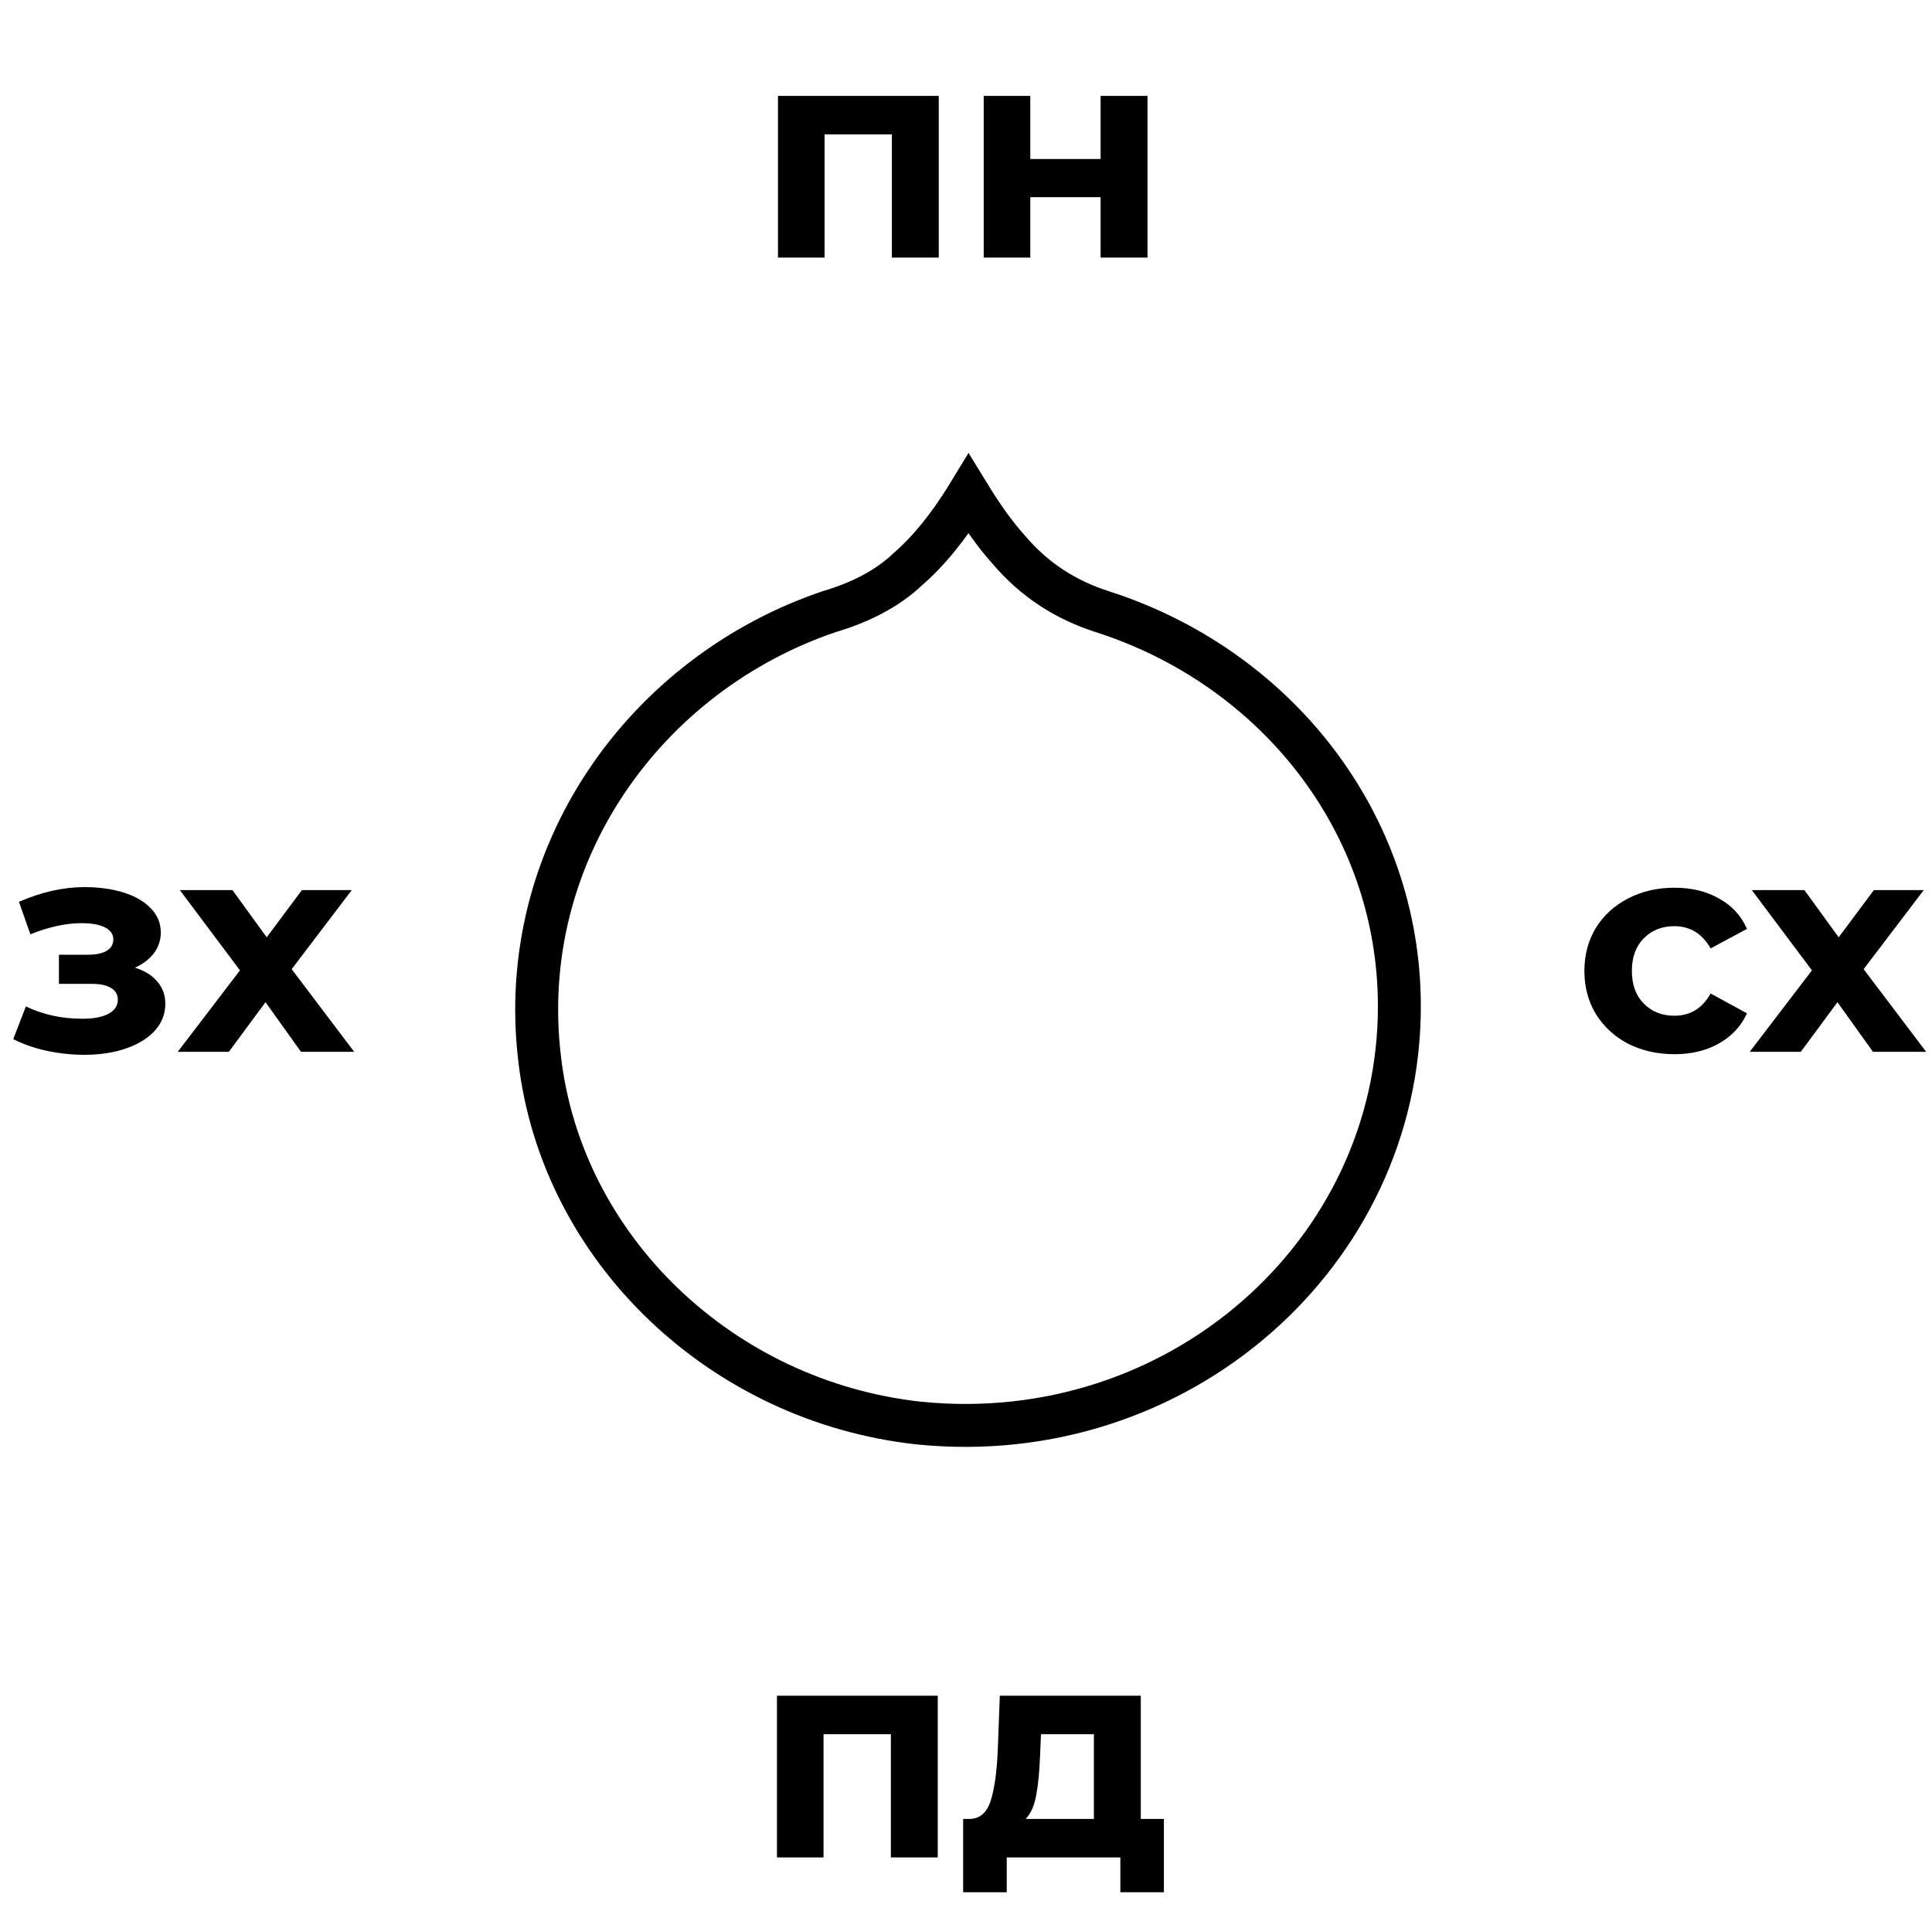
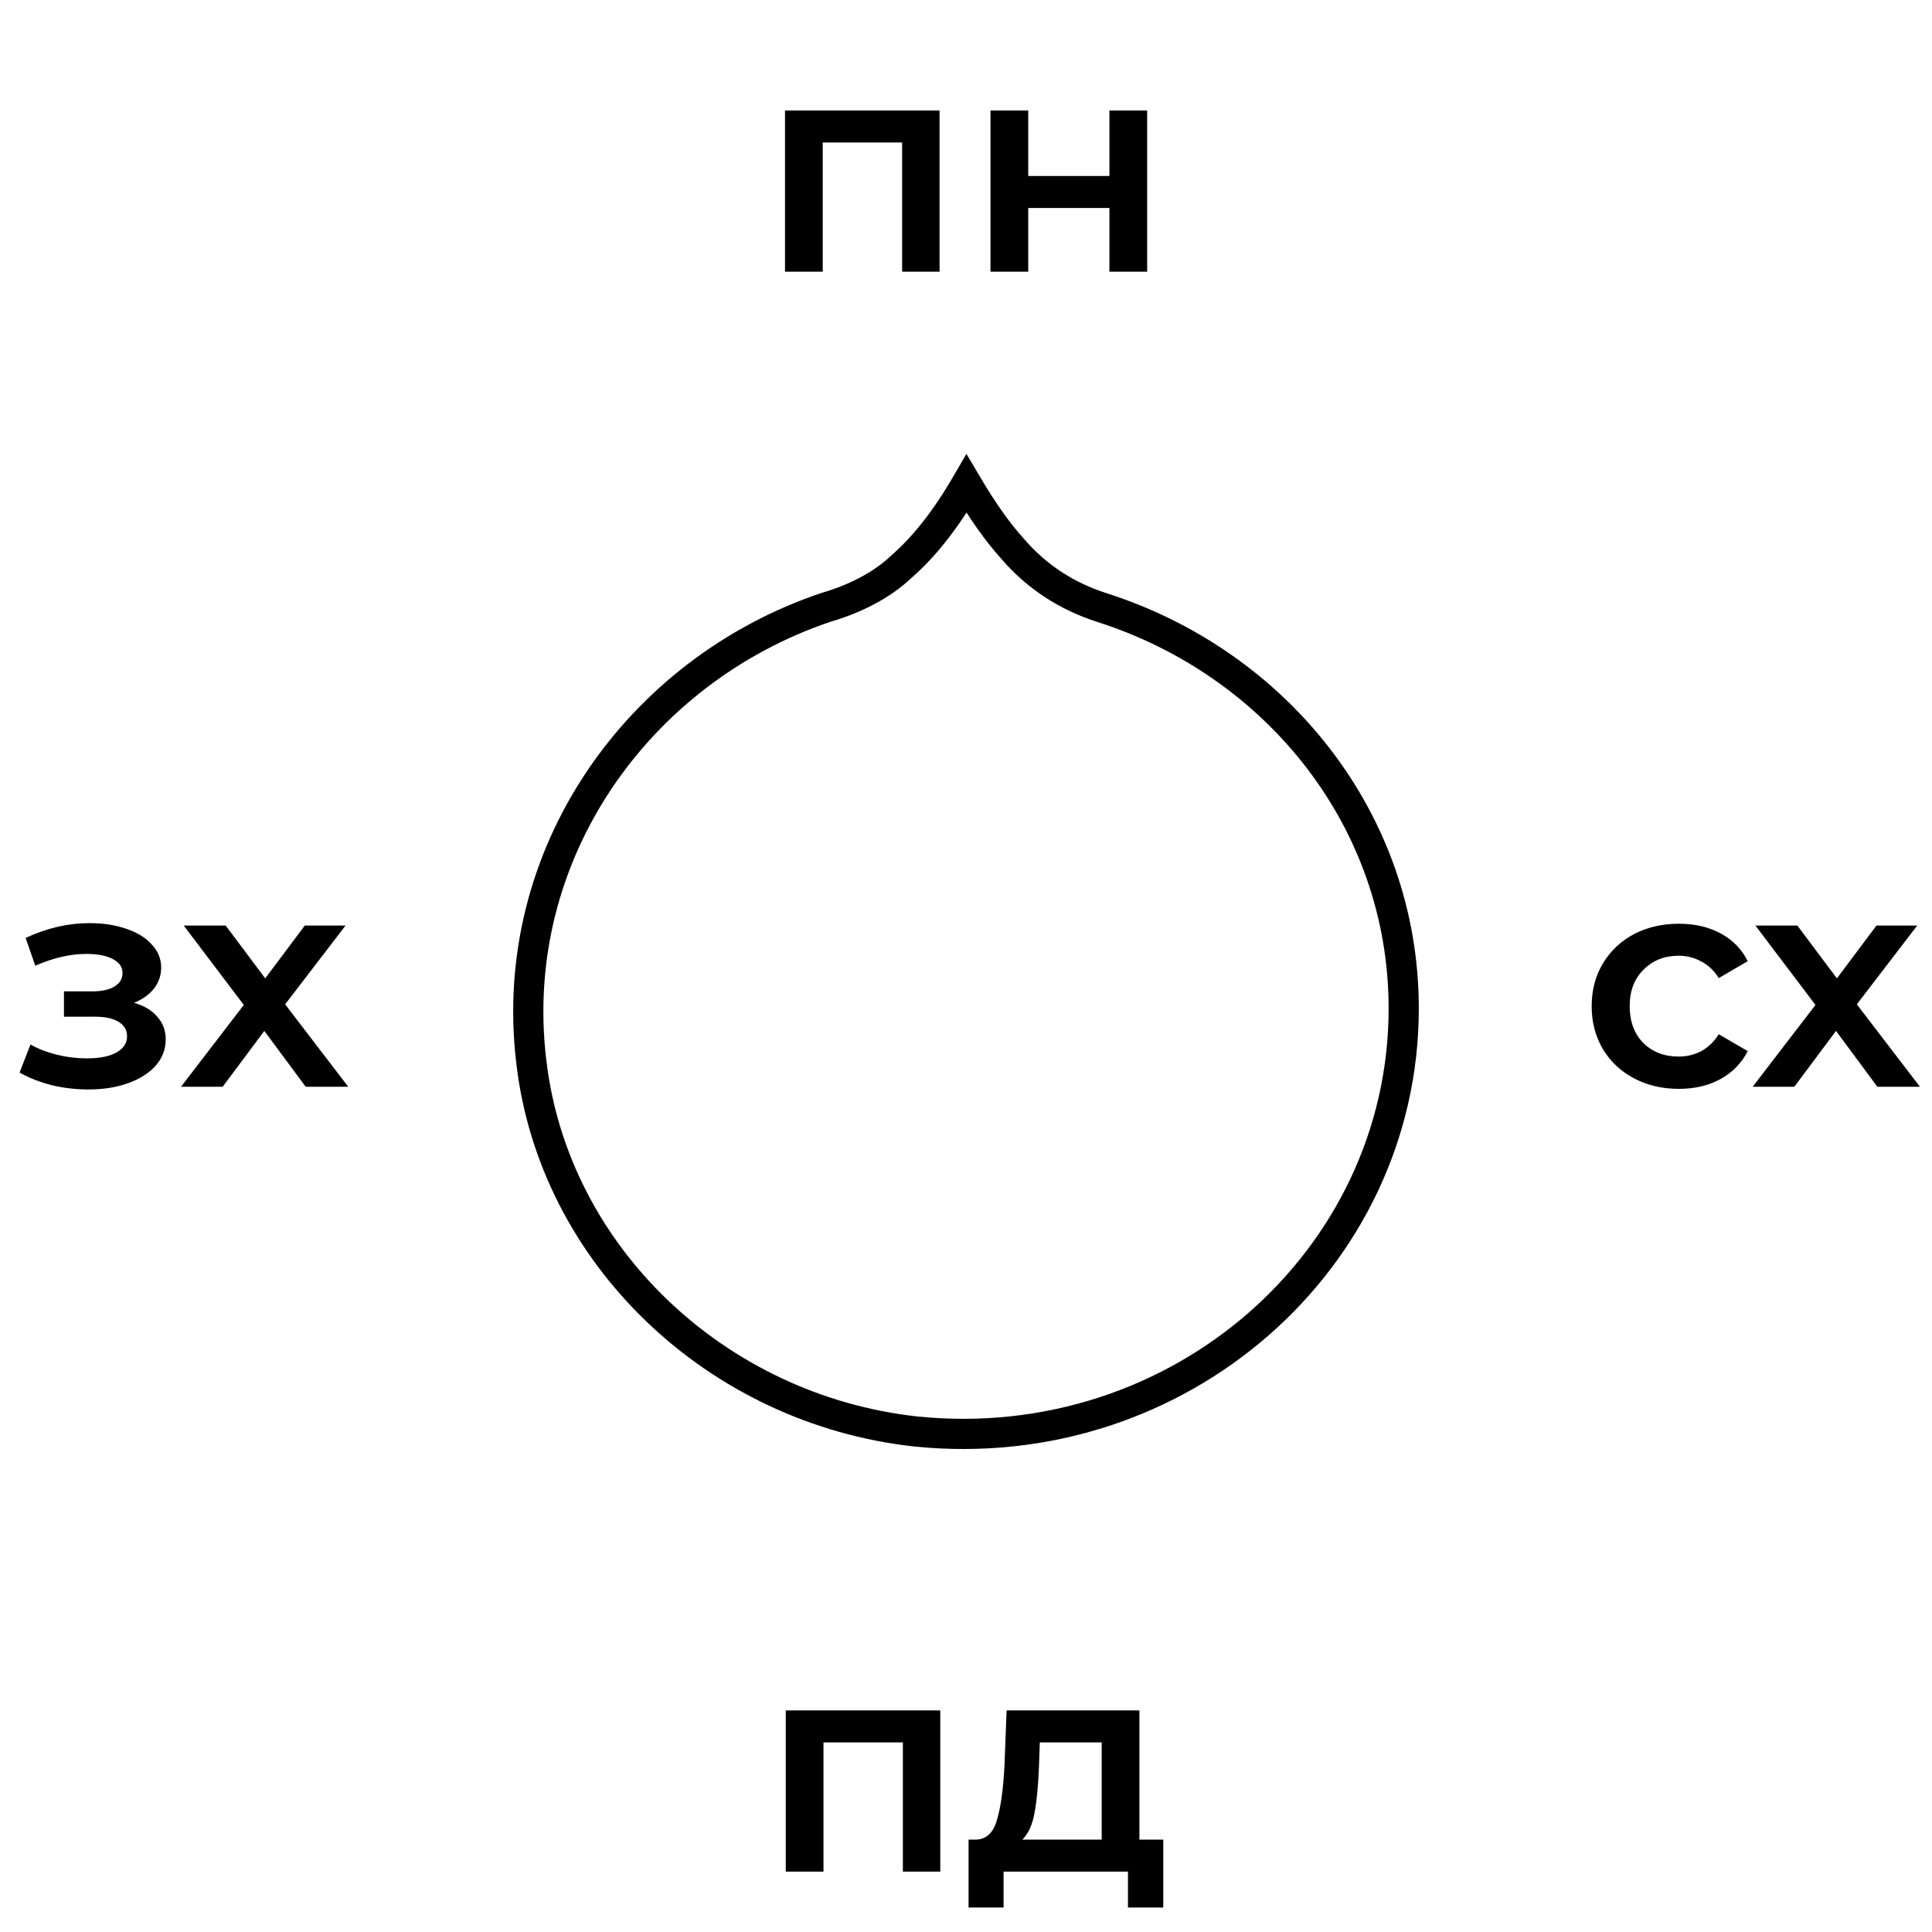
- <svg xmlns="http://www.w3.org/2000/svg" width="90" height="89" viewBox="0 0 90 89" fill="none">
-   <path d="M25.139 49.335L25.139 49.331C23.997 39.825 30.042 31.385 38.66 28.484C39.943 28.109 41.294 27.471 42.287 26.52C43.207 25.724 44.166 24.585 45.12 23.02C45.759 24.064 46.374 24.924 47.004 25.623C48.217 27.053 49.702 27.964 51.304 28.481L51.308 28.483C59.365 31.045 65.188 38.265 65.188 46.885C65.188 58.385 54.894 67.52 42.801 66.296C33.601 65.292 26.166 58.169 25.139 49.335Z" stroke="#000000" stroke-width="2" />
-   <path d="M43.731 4.468V12H41.547V6.26H38.411V12H36.241V4.468H43.731ZM45.825 4.468H47.995V7.408H51.271V4.468H53.455V12H51.271V9.186H47.995V12H45.825V4.468Z" fill="#000000" />
-   <path d="M43.684 78.999V86.531H41.5V80.791H38.364V86.531H36.194V78.999H43.684ZM54.219 84.739V88.155H52.19V86.531H46.898V88.155H44.867V84.739H45.175C45.642 84.73 45.964 84.455 46.142 83.913C46.319 83.372 46.431 82.602 46.477 81.603L46.575 78.999H53.142V84.739H54.219ZM48.452 81.757C48.423 82.523 48.363 83.148 48.27 83.633C48.185 84.119 48.022 84.487 47.779 84.739H50.958V80.791H48.493L48.452 81.757Z" fill="#000000" />
-   <path d="M6.287 45.08C6.735 45.22 7.08 45.435 7.323 45.724C7.575 46.013 7.701 46.359 7.701 46.76C7.701 47.236 7.537 47.656 7.211 48.02C6.884 48.375 6.436 48.65 5.867 48.846C5.297 49.042 4.653 49.14 3.935 49.14C3.347 49.14 2.768 49.079 2.199 48.958C1.629 48.837 1.102 48.655 0.617 48.412L1.205 46.886C1.998 47.269 2.875 47.46 3.837 47.46C4.35 47.46 4.751 47.385 5.041 47.236C5.339 47.077 5.489 46.858 5.489 46.578C5.489 46.335 5.386 46.153 5.181 46.032C4.975 45.901 4.677 45.836 4.285 45.836H2.745V44.478H4.089C4.471 44.478 4.765 44.417 4.971 44.296C5.176 44.175 5.279 43.997 5.279 43.764C5.279 43.521 5.148 43.335 4.887 43.204C4.635 43.073 4.271 43.008 3.795 43.008C3.067 43.008 2.273 43.181 1.415 43.526L0.883 42.014C1.928 41.557 2.945 41.328 3.935 41.328C4.616 41.328 5.223 41.412 5.755 41.58C6.296 41.748 6.721 41.995 7.029 42.322C7.337 42.639 7.491 43.013 7.491 43.442C7.491 43.797 7.383 44.119 7.169 44.408C6.954 44.688 6.66 44.912 6.287 45.08ZM14.021 49L12.369 46.69L10.661 49H8.281L11.179 45.206L8.379 41.468H10.829L12.425 43.666L14.063 41.468H16.387L13.587 45.15L16.499 49H14.021Z" fill="#000000" />
-   <path d="M78.007 49.112C77.204 49.112 76.481 48.949 75.837 48.622C75.202 48.286 74.703 47.824 74.339 47.236C73.984 46.648 73.807 45.981 73.807 45.234C73.807 44.487 73.984 43.82 74.339 43.232C74.703 42.644 75.202 42.187 75.837 41.86C76.481 41.524 77.204 41.356 78.007 41.356C78.8 41.356 79.491 41.524 80.079 41.86C80.676 42.187 81.11 42.658 81.381 43.274L79.687 44.184C79.295 43.493 78.73 43.148 77.993 43.148C77.424 43.148 76.952 43.335 76.579 43.708C76.206 44.081 76.019 44.59 76.019 45.234C76.019 45.878 76.206 46.387 76.579 46.76C76.952 47.133 77.424 47.32 77.993 47.32C78.74 47.32 79.304 46.975 79.687 46.284L81.381 47.208C81.11 47.805 80.676 48.272 80.079 48.608C79.491 48.944 78.8 49.112 78.007 49.112ZM87.249 49L85.597 46.69L83.889 49H81.509L84.407 45.206L81.607 41.468H84.057L85.653 43.666L87.291 41.468H89.615L86.815 45.15L89.727 49H87.249Z" fill="#000000" />
+ <svg xmlns="http://www.w3.org/2000/svg" width="64" height="64" viewBox="0 0 64 64" fill="none">
+   <path d="M17.601 35.174L17.6 35.172C16.775 28.302 21.145 22.211 27.361 20.12C28.257 19.859 29.187 19.417 29.862 18.769C30.554 18.171 31.287 17.284 32.018 16.025C32.535 16.9 33.021 17.599 33.517 18.148C34.353 19.134 35.375 19.762 36.481 20.119L36.483 20.12C42.292 21.967 46.5 27.177 46.5 33.407C46.5 41.717 39.065 48.303 30.348 47.421C23.713 46.697 18.343 41.56 17.601 35.174Z" stroke="black" />
+   <path d="M31.124 3.66V9H29.884V4.72H27.254V9H26.004V3.66H31.124ZM32.811 3.66H34.061V5.83H36.751V3.66H38.001V9H36.751V6.89H34.061V9H32.811V3.66Z" fill="black" />
+   <path d="M31.148 56.66V62H29.909V57.72H27.279V62H26.029V56.66H31.148ZM38.535 60.94V63.19H37.365V62H33.245V63.19H32.085V60.94H32.335C32.675 60.927 32.905 60.71 33.025 60.29C33.152 59.863 33.235 59.263 33.275 58.49L33.345 56.66H37.745V60.94H38.535ZM34.415 58.58C34.389 59.193 34.339 59.693 34.265 60.08C34.192 60.467 34.059 60.753 33.865 60.94H36.495V57.72H34.445L34.415 58.58Z" fill="black" />
+   <path d="M4.439 33.22C4.773 33.313 5.029 33.467 5.209 33.68C5.396 33.887 5.489 34.137 5.489 34.43C5.489 34.757 5.379 35.047 5.159 35.3C4.939 35.547 4.636 35.74 4.249 35.88C3.863 36.02 3.423 36.09 2.929 36.09C2.516 36.09 2.113 36.043 1.719 35.95C1.326 35.85 0.969 35.71 0.649 35.53L1.009 34.6C1.269 34.747 1.563 34.86 1.889 34.94C2.216 35.02 2.543 35.06 2.869 35.06C3.289 35.06 3.616 34.997 3.849 34.87C4.089 34.737 4.209 34.557 4.209 34.33C4.209 34.123 4.116 33.963 3.929 33.85C3.749 33.737 3.493 33.68 3.159 33.68H2.119V32.84H3.059C3.373 32.84 3.616 32.787 3.789 32.68C3.969 32.573 4.059 32.423 4.059 32.23C4.059 32.037 3.953 31.883 3.739 31.77C3.526 31.657 3.233 31.6 2.859 31.6C2.326 31.6 1.763 31.73 1.169 31.99L0.849 31.07C1.549 30.743 2.256 30.58 2.969 30.58C3.423 30.58 3.829 30.643 4.189 30.77C4.549 30.89 4.829 31.063 5.029 31.29C5.236 31.51 5.339 31.763 5.339 32.05C5.339 32.31 5.259 32.543 5.099 32.75C4.939 32.95 4.719 33.107 4.439 33.22ZM10.126 36L8.756 34.15L7.376 36H5.996L8.076 33.29L6.086 30.66H7.476L8.786 32.41L10.096 30.66H11.446L9.446 33.27L11.536 36H10.126Z" fill="black" />
+   <path d="M55.616 36.07C55.062 36.07 54.566 35.953 54.126 35.72C53.686 35.487 53.342 35.163 53.096 34.75C52.849 34.33 52.726 33.857 52.726 33.33C52.726 32.803 52.849 32.333 53.096 31.92C53.342 31.507 53.682 31.183 54.116 30.95C54.556 30.717 55.056 30.6 55.616 30.6C56.142 30.6 56.602 30.707 56.996 30.92C57.396 31.133 57.696 31.44 57.896 31.84L56.936 32.4C56.782 32.153 56.589 31.97 56.356 31.85C56.129 31.723 55.879 31.66 55.606 31.66C55.139 31.66 54.752 31.813 54.446 32.12C54.139 32.42 53.986 32.823 53.986 33.33C53.986 33.837 54.136 34.243 54.436 34.55C54.742 34.85 55.132 35 55.606 35C55.879 35 56.129 34.94 56.356 34.82C56.589 34.693 56.782 34.507 56.936 34.26L57.896 34.82C57.689 35.22 57.386 35.53 56.986 35.75C56.592 35.963 56.136 36.07 55.616 36.07ZM62.19 36L60.82 34.15L59.44 36H58.06L60.14 33.29L58.15 30.66H59.54L60.85 32.41L62.16 30.66H63.51L61.51 33.27L63.6 36H62.19Z" fill="black" />
</svg>
